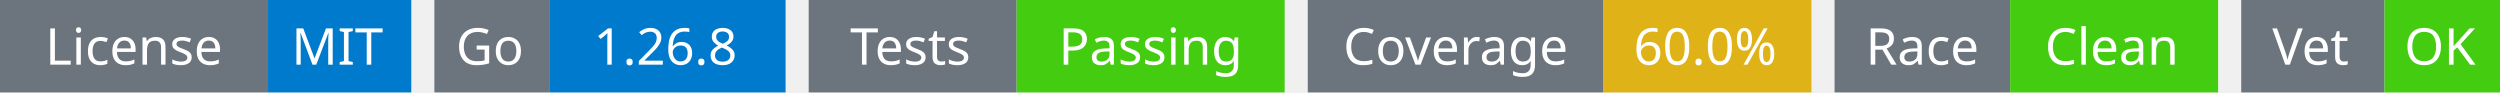
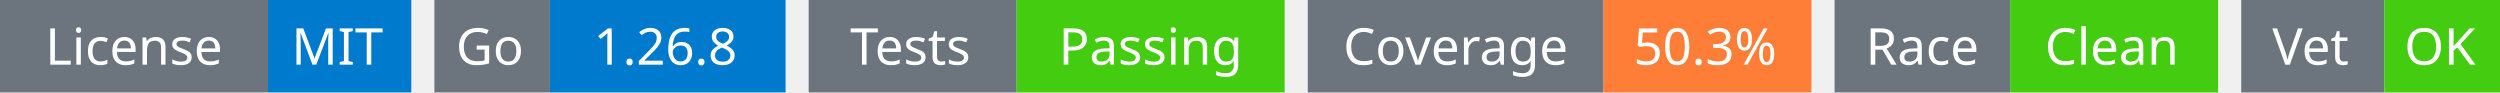
<svg xmlns="http://www.w3.org/2000/svg" width="541" height="20" viewBox="0 0 541 20">
  <g transform="translate(0, 0)">
    <rect x="0" y="0" width="58" height="20" fill="#6c757d" />
    <rect x="58" y="0" width="31" height="20" fill="#007acc" />
    <text x="29" y="14" text-anchor="middle" font-family="sans-serif" font-size="11" fill="white">License</text>
    <text x="73" y="14" text-anchor="middle" font-family="sans-serif" font-size="11" fill="white">MIT</text>
  </g>
  <g transform="translate(94, 0)">
    <rect x="0" y="0" width="25" height="20" fill="#6c757d" />
    <rect x="25" y="0" width="51" height="20" fill="#007acc" />
    <text x="12" y="14" text-anchor="middle" font-family="sans-serif" font-size="11" fill="white">Go</text>
    <text x="50" y="14" text-anchor="middle" font-family="sans-serif" font-size="11" fill="white">1.26.8</text>
  </g>
  <g transform="translate(175, 0)">
    <rect x="0" y="0" width="45" height="20" fill="#6c757d" />
    <rect x="45" y="0" width="58" height="20" fill="#4c1" />
    <text x="22" y="14" text-anchor="middle" font-family="sans-serif" font-size="11" fill="white">Tests</text>
    <text x="74" y="14" text-anchor="middle" font-family="sans-serif" font-size="11" fill="white">Passing</text>
  </g>
  <g transform="translate(283, 0)">
    <rect x="0" y="0" width="64" height="20" fill="#6c757d" />
-     <rect x="64" y="0" width="45" height="20" fill="#dfb317" />
+     <rect x="64" y="0" width="45" height="20" fill="#fe7d37" />
    <text x="32" y="14" text-anchor="middle" font-family="sans-serif" font-size="11" fill="white">Coverage</text>
-     <text x="86" y="14" text-anchor="middle" font-family="sans-serif" font-size="11" fill="white">60.0%</text>
+     <text x="86" y="14" text-anchor="middle" font-family="sans-serif" font-size="11" fill="white">50.3%</text>
  </g>
  <g transform="translate(397, 0)">
    <rect x="0" y="0" width="38" height="20" fill="#6c757d" />
    <rect x="38" y="0" width="45" height="20" fill="#4c1" />
    <text x="19" y="14" text-anchor="middle" font-family="sans-serif" font-size="11" fill="white">Race</text>
    <text x="60" y="14" text-anchor="middle" font-family="sans-serif" font-size="11" fill="white">Clean</text>
  </g>
  <g transform="translate(485, 0)">
    <rect x="0" y="0" width="31" height="20" fill="#6c757d" />
    <rect x="31" y="0" width="25" height="20" fill="#4c1" />
    <text x="15" y="14" text-anchor="middle" font-family="sans-serif" font-size="11" fill="white">Vet</text>
    <text x="43" y="14" text-anchor="middle" font-family="sans-serif" font-size="11" fill="white">OK</text>
  </g>
</svg>
